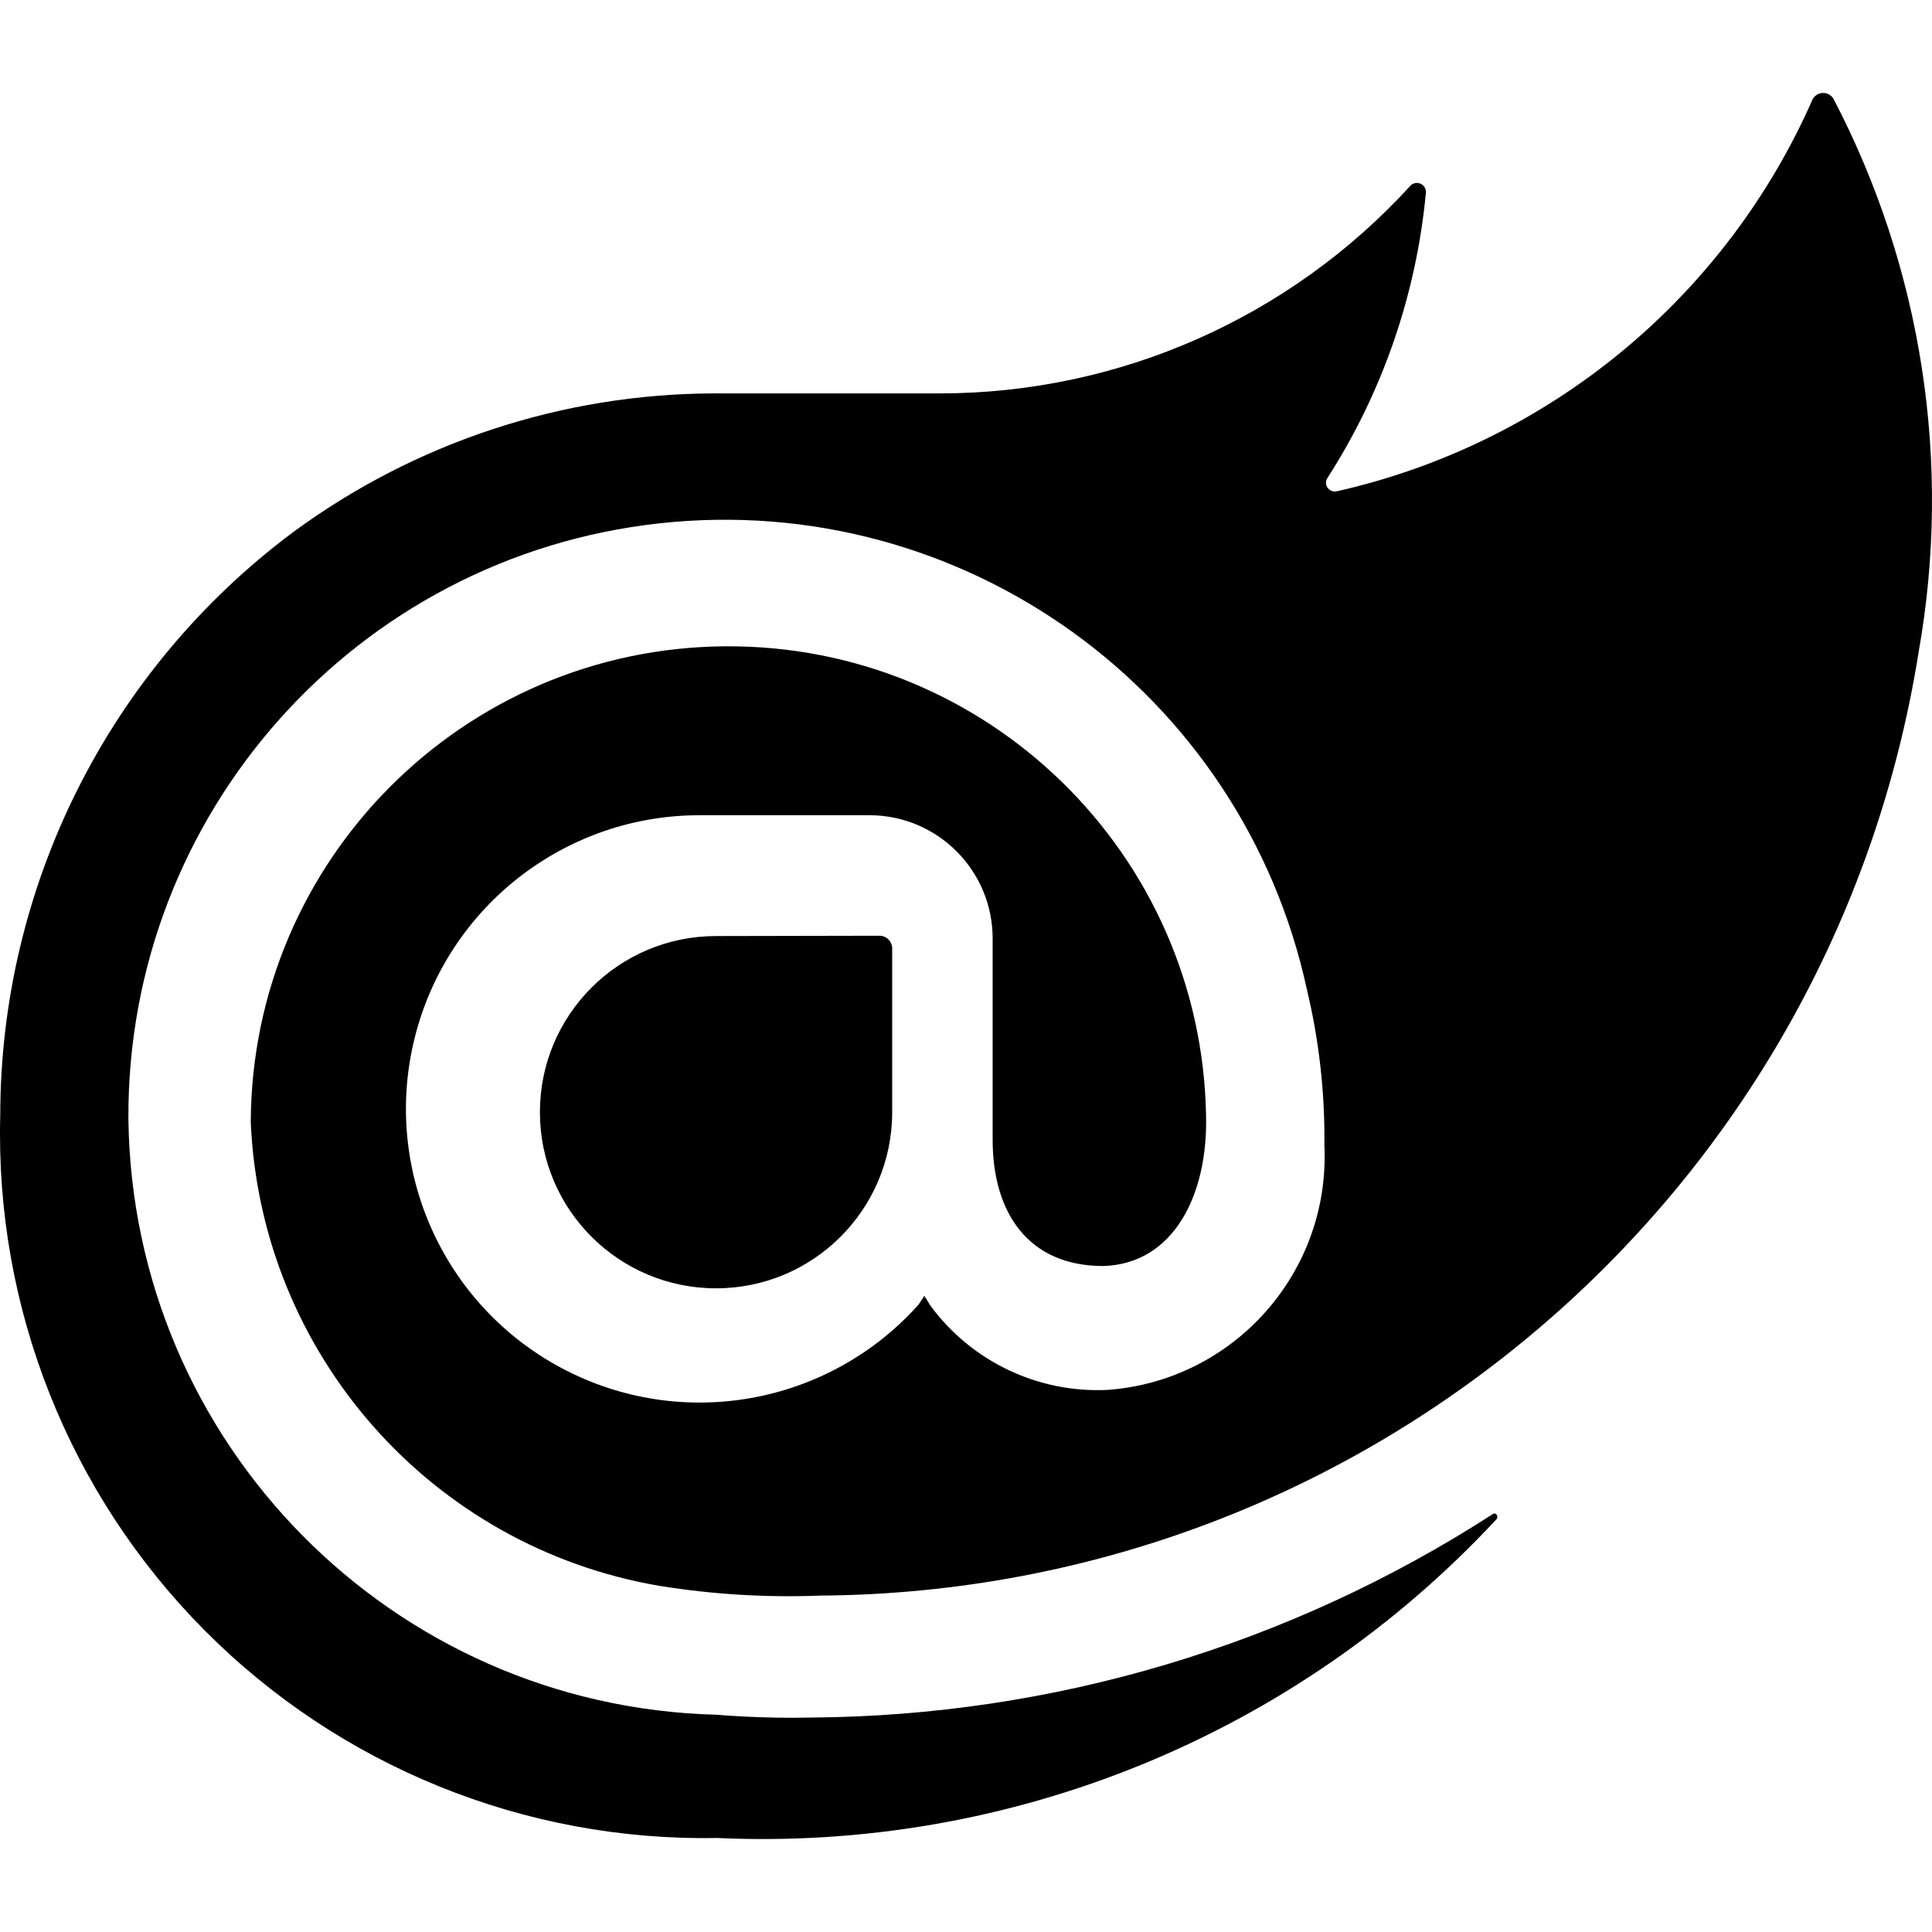
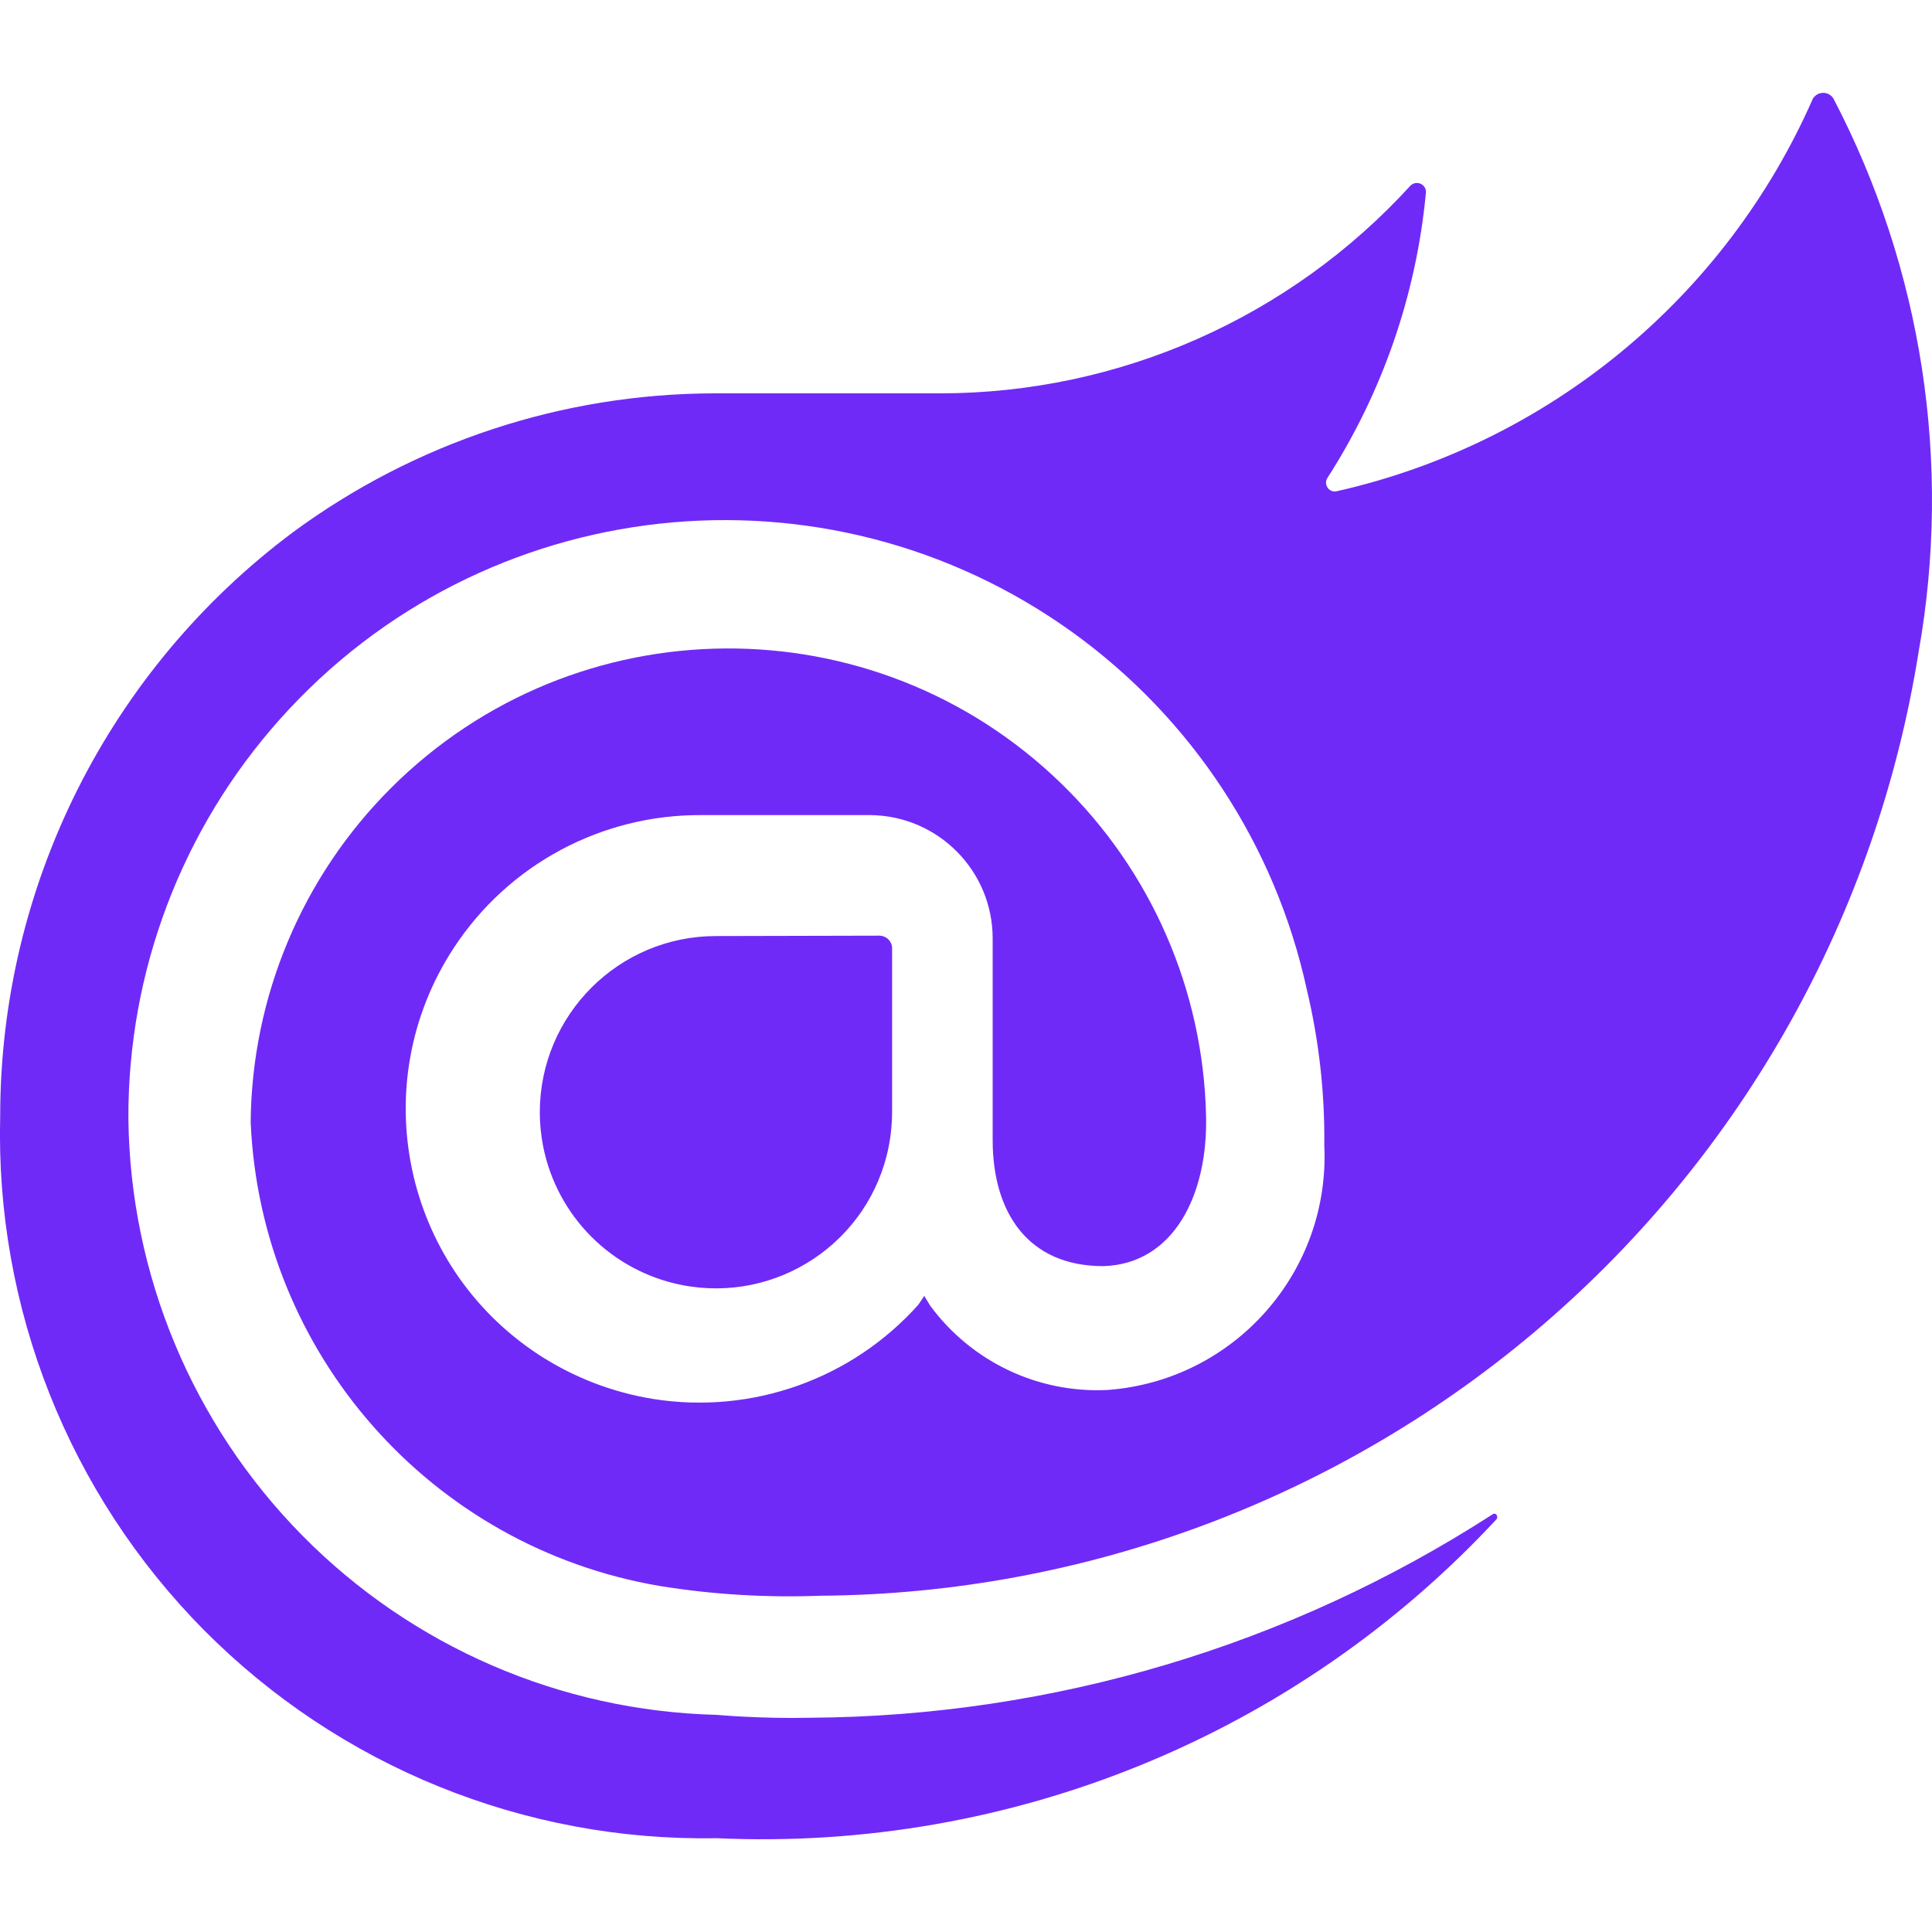
- <svg xmlns="http://www.w3.org/2000/svg" fill="#000000" width="800px" height="800px" viewBox="0 0 24 24" role="img">
-   <path d="M23.834 8.101a13.912 13.912 0 0 1-13.643 11.72 10.105 10.105 0 0 1-1.994-.12 6.111 6.111 0 0 1-5.082-5.761 5.934 5.934 0 0 1 11.867-.084c.025.983-.401 1.846-1.277 1.871-.936 0-1.374-.668-1.374-1.567v-2.5a1.531 1.531 0 0 0-1.52-1.533H8.715a3.648 3.648 0 1 0 2.695 6.08l.073-.11.074.121a2.58 2.58 0 0 0 2.2 1.048 2.909 2.909 0 0 0 2.695-3.04 7.912 7.912 0 0 0-.217-1.933 7.404 7.404 0 0 0-14.64 1.603 7.497 7.497 0 0 0 7.308 7.405s.549.05 1.167.035a15.803 15.803 0 0 0 8.475-2.528c.036-.025.072.025.048.061a12.44 12.44 0 0 1-9.69 3.963 8.744 8.744 0 0 1-8.9-8.972 9.049 9.049 0 0 1 3.635-7.247 8.863 8.863 0 0 1 5.229-1.726h2.813a7.915 7.915 0 0 0 5.839-2.578.11.11 0 0 1 .059-.034.112.112 0 0 1 .12.053.113.113 0 0 1 .015.067 7.934 7.934 0 0 1-1.227 3.549.107.107 0 0 0-.014.06.11.11 0 0 0 .073.095.109.109 0 0 0 .062.004 8.505 8.505 0 0 0 5.913-4.876.155.155 0 0 1 .055-.053.15.15 0 0 1 .147 0 .153.153 0 0 1 .054.053A10.779 10.779 0 0 1 23.834 8.1zM8.895 11.628a2.188 2.188 0 1 0 2.188 2.188v-2.042a.158.158 0 0 0-.15-.15z" />
+ <svg xmlns="http://www.w3.org/2000/svg" version="1.1" id="Layer_1" x="0px" y="0px" viewBox="0 0 2000 2000" style="enable-background:new 0 0 2000 2000;" xml:space="preserve">
+   <style type="text/css">
+ 	.st0{fill:#702AF7;}
+ </style>
+   <path class="st0" d="M1986.1,675.1c-43.2,271.1-181.2,518-389.4,696.8s-473.1,278.1-747.5,280c-55.6,2.1-111.3-1.2-166.2-10.1  c-236.7-40.2-413.2-240.3-423.5-480.1c1.1-129.8,53.2-254,145.1-345.8C595.8,625,904.7,622.8,1098.5,811  c93.2,90.4,147,213.9,150,343.7c2.1,82-33.4,153.9-106.4,156c-78,0-114.5-55.6-114.5-130.6V971.6c0.1-70.1-56.5-127.2-126.6-127.8  H726.2c-103.2-0.7-199.8,51-256.4,137.4c-92.1,140.5-52.8,328.9,87.6,421c36.1,23.6,76.8,39.3,119.4,46.1  c102,16,205.1-20.7,273.9-97.7l6.1-9.1l6.1,10.1c42.7,58,111.5,90.8,183.4,87.3c131.2-9.5,230.9-122,224.6-253.4  c0.6-54.2-5.5-108.3-18.1-161.1c-32.4-149-118.8-280.7-242.5-369.8C854.1,470.2,499.9,509,289.7,744.6  c-101.5,113.7-157.4,261-156.8,413.5c1.9,161.7,66.5,316.3,180,431.4c113.5,115.1,267.3,181.7,428.9,185.7c0,0,45.7,4.2,97.3,3  c250.7-1.6,495.7-74.7,706.2-210.7c3-2.1,6,2.1,4,5.1c-207.5,223.5-502.9,344.3-807.5,330.3c-198.8,3.6-390.5-74.2-530.6-215.4  C71.2,1546.2-5,1353.9,0.2,1155.1c0.1-237.8,112.4-461.7,302.9-604C429.4,458,582,407.6,738.9,407.2h234.4  c185.2-0.1,361.7-78.1,486.6-214.8c1.3-1.4,3-2.4,4.9-2.8c3.9-0.8,7.9,0.9,10,4.3c1,1.7,1.5,3.6,1.3,5.6  c-9.9,105.4-45,206.8-102.3,295.8c-1.7,3.2-1.4,7,0.8,9.9c2.2,2.9,5.8,4.2,9.3,3.3c219.5-49.6,402.3-200.4,492.8-406.4  c1.1-1.8,2.7-3.3,4.6-4.4c3.8-2.1,8.4-2.1,12.2,0c1.9,1.1,3.4,2.6,4.5,4.4C1989.9,278.1,2020.9,479.6,1986.1,675.1L1986.1,675.1z   M741.2,969c-100.7,0-182.3,81.6-182.4,182.3c0,12,1.2,23.9,3.5,35.6c14.4,72.3,70.9,128.9,143.3,143.3  c98.8,19.6,194.8-44.5,214.4-143.3c2.3-11.7,3.5-23.7,3.5-35.6V981.1c-0.3-6.7-5.7-12.1-12.5-12.5L741.2,969z" />
</svg>
